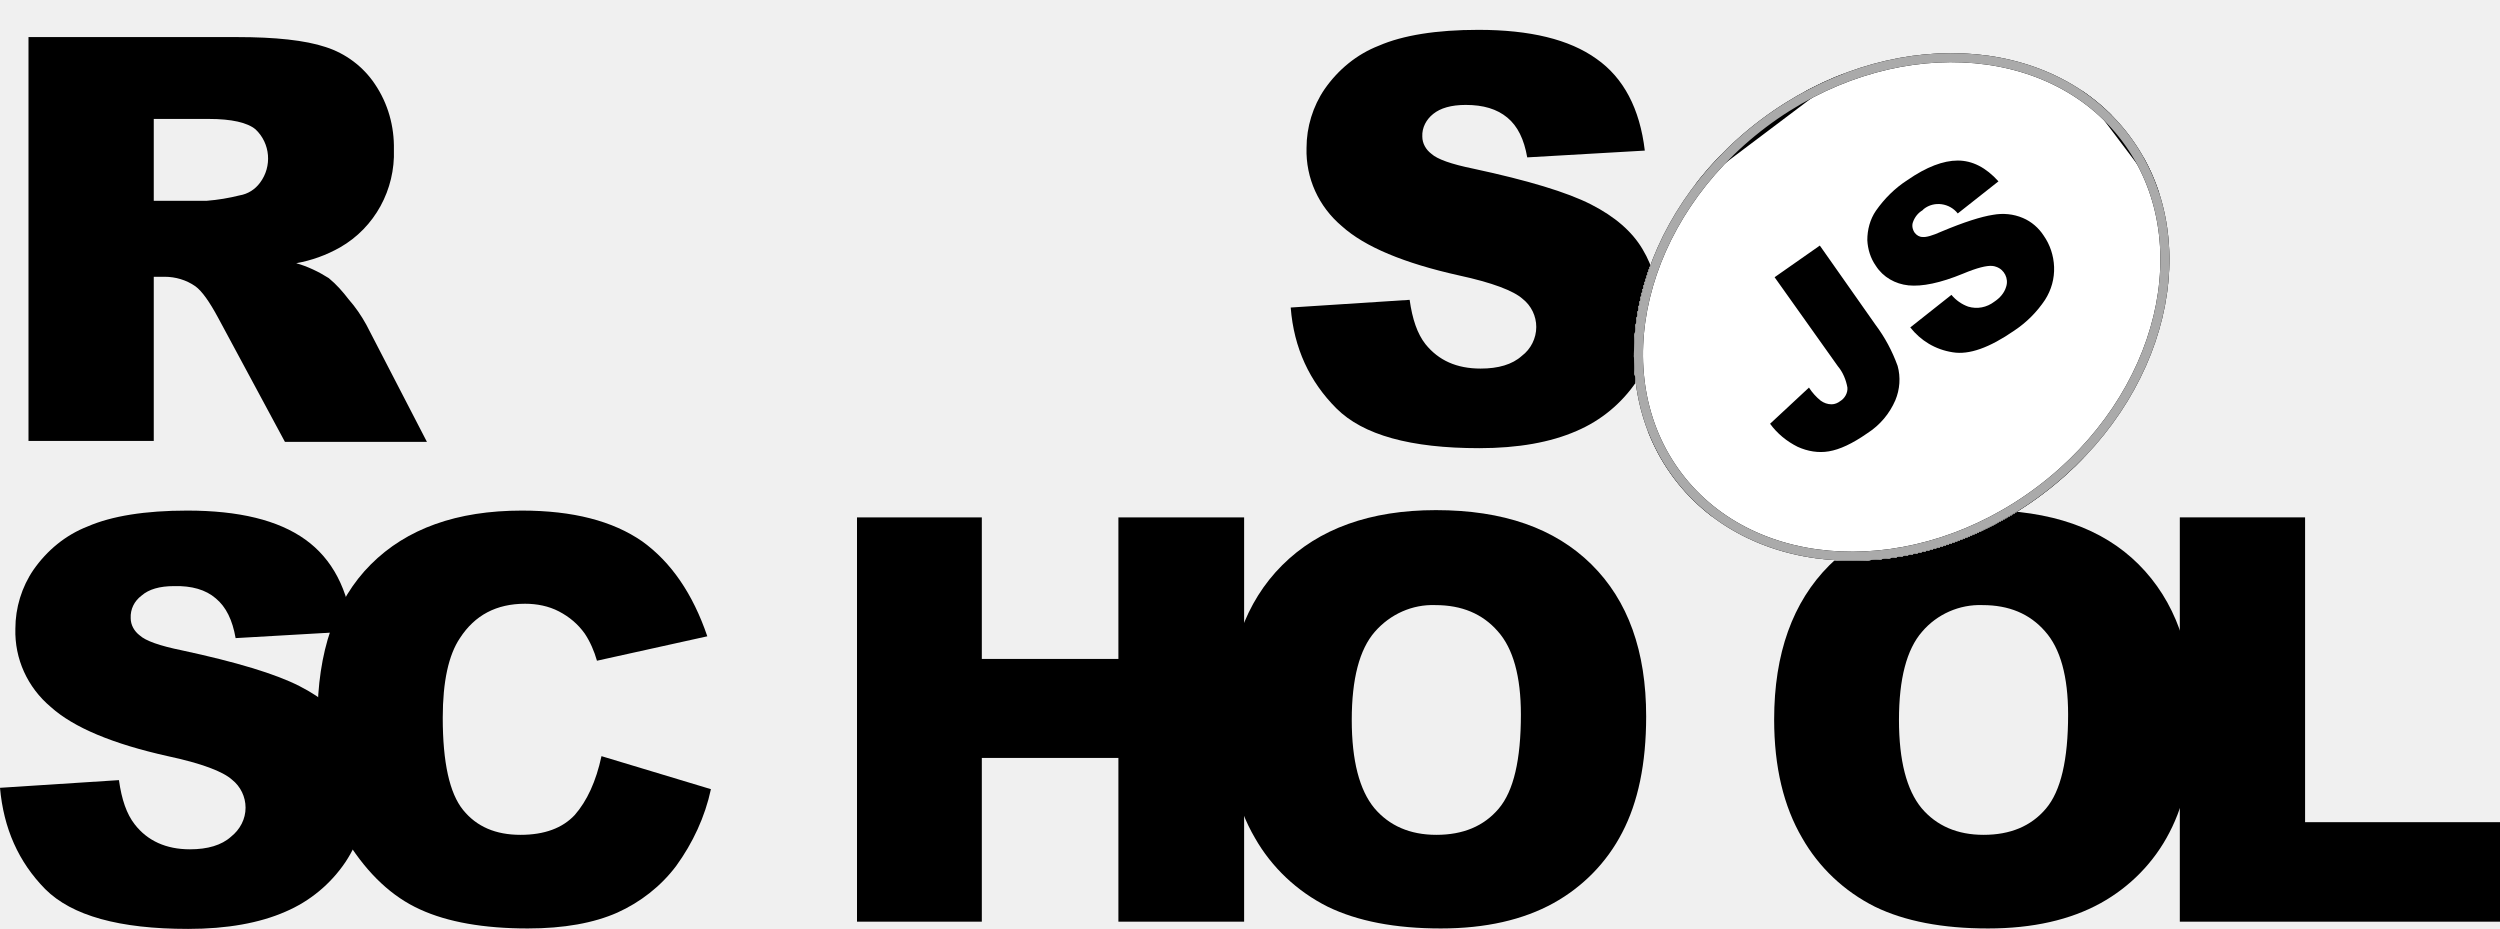
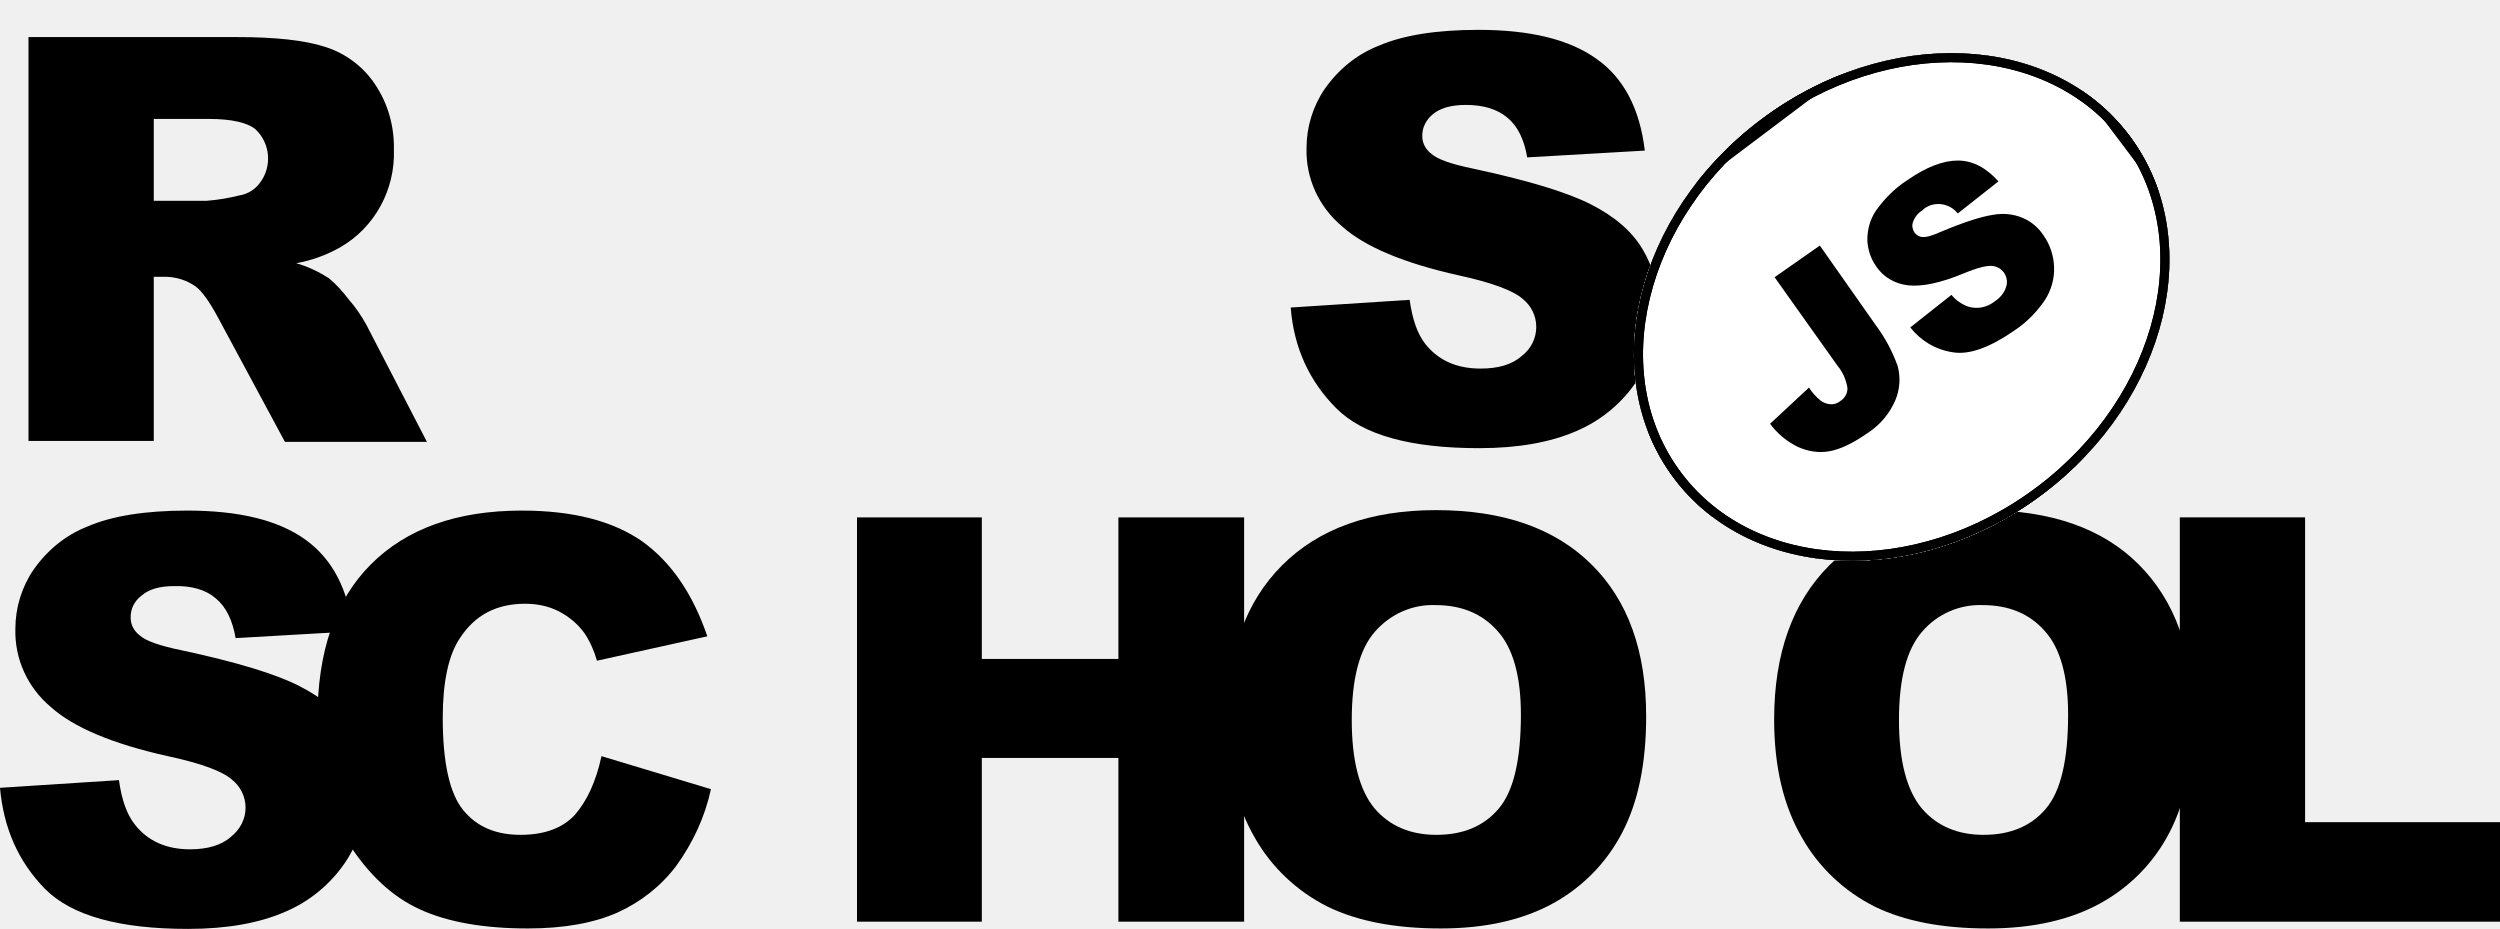
<svg xmlns="http://www.w3.org/2000/svg" xmlns:xlink="http://www.w3.org/1999/xlink" id="Layer_1" viewBox="0 0 552.8 205.3">
-   <style>.st0{fill:#fff}.st1{clip-path:url(#SVGID_2_)}.st2{clip-path:url(#SVGID_4_)}.st3{clip-path:url(#SVGID_6_)}.st4{clip-path:url(#SVGID_8_)}.st5{fill:#fff;stroke:#000;stroke-width:4;stroke-miterlimit:10}.st6{clip-path:url(#SVGID_8_)}.st6,.st7{fill:none;stroke:#aaa;stroke-width:4;stroke-miterlimit:10}.st8,.st9{clip-path:url(#SVGID_10_)}.st9{fill:none;stroke:#000;stroke-width:4;stroke-miterlimit:10}</style>
+   <style>.st0{fill:#fff}.st1{clip-path:url(#SVGID_2_)}.st2{clip-path:url(#SVGID_4_)}.st3{clip-path:url(#SVGID_6_)}.st4{clip-path:url(#SVGID_8_)}.st5{fill:#fff;stroke:#000;stroke-width:4;stroke-miterlimit:10}.st6{clip-path:url(#SVGID_8_)}.st6,.st7{fill:none;stroke:#000;stroke-width:4;stroke-miterlimit:10}.st8,.st9{clip-path:url(#SVGID_10_)}.st9{fill:none;stroke:#000;stroke-width:4;stroke-miterlimit:10}</style>
  <path d="M285.4 68l26.3-1.7c.6 4.3 1.7 7.5 3.5 9.8 2.9 3.6 6.9 5.4 12.2 5.4 3.9 0 7-.9 9.1-2.8 2-1.5 3.2-3.9 3.2-6.4 0-2.4-1.1-4.7-3-6.2-2-1.8-6.7-3.6-14.1-5.2-12.1-2.7-20.8-6.3-25.9-10.9-5.1-4.3-8-10.6-7.8-17.3 0-4.6 1.4-9.2 4-13 3-4.3 7.1-7.7 12-9.6 5.3-2.3 12.7-3.5 22-3.5 11.4 0 20.1 2.1 26.1 6.4 6 4.2 9.6 11 10.7 20.3l-26 1.5c-.7-4-2.1-6.9-4.4-8.8s-5.3-2.8-9.2-2.8c-3.2 0-5.6.7-7.2 2-1.5 1.2-2.5 3-2.4 5 0 1.5.8 2.9 2 3.8 1.3 1.2 4.4 2.3 9.3 3.3 12.1 2.6 20.7 5.2 26 7.9 5.3 2.7 9.1 6 11.4 9.9 2.4 4 3.6 8.6 3.5 13.3 0 5.6-1.6 11.2-4.8 15.9-3.3 4.9-7.9 8.7-13.3 11-5.7 2.5-12.9 3.8-21.5 3.8-15.2 0-25.7-2.9-31.6-8.8S286.1 77 285.4 68zM6.3 97.6V8.2h46.1c8.5 0 15.1.7 19.6 2.2 4.4 1.4 8.3 4.3 10.9 8.2 2.9 4.3 4.3 9.3 4.2 14.5.3 8.8-4.2 17.2-11.9 21.6-3 1.7-6.3 2.9-9.7 3.5 2.5.7 5 1.9 7.2 3.3 1.7 1.4 3.1 3 4.4 4.7 1.5 1.7 2.8 3.6 3.9 5.6l13.4 25.9H63L48.2 70.2c-1.9-3.5-3.5-5.8-5-6.9-2-1.4-4.4-2.1-6.8-2.1H34v36.3H6.3zM34 44.4h11.7c2.5-.2 4.9-.6 7.3-1.2 1.8-.3 3.4-1.3 4.5-2.8 2.7-3.6 2.3-8.7-1-11.8-1.8-1.5-5.3-2.3-10.3-2.3H34v18.1zM0 174.2l26.3-1.7c.6 4.3 1.7 7.5 3.5 9.8 2.8 3.6 6.9 5.5 12.2 5.5 3.9 0 7-.9 9.1-2.8 2-1.6 3.2-3.9 3.2-6.4 0-2.4-1.1-4.7-3-6.2-2-1.8-6.7-3.6-14.2-5.2-12.1-2.7-20.8-6.3-25.9-10.9-5.1-4.3-8-10.6-7.8-17.3 0-4.6 1.4-9.2 4-13 3-4.3 7.1-7.7 12-9.6 5.3-2.3 12.7-3.5 22-3.5 11.4 0 20.1 2.1 26.1 6.4s9.5 11 10.6 20.3l-26 1.5c-.7-4-2.1-6.9-4.4-8.8-2.2-1.9-5.3-2.8-9.2-2.7-3.2 0-5.6.7-7.2 2.1-1.6 1.2-2.5 3-2.4 5 0 1.5.8 2.9 2 3.8 1.3 1.2 4.4 2.3 9.3 3.3 12.1 2.6 20.7 5.2 26 7.9 5.3 2.7 9.1 6 11.4 9.9 2.4 4 3.6 8.6 3.6 13.2 0 5.6-1.7 11.1-4.8 15.8-3.3 4.9-7.9 8.7-13.3 11-5.7 2.5-12.9 3.8-21.5 3.8-15.2 0-25.7-2.9-31.6-8.8-5.9-6-9.2-13.4-10-22.4z" />
  <path d="M133 167.2l24.2 7.3c-1.3 6.1-4 11.9-7.7 17-3.4 4.5-7.9 8-13 10.3-5.2 2.3-11.8 3.5-19.8 3.5-9.7 0-17.7-1.4-23.8-4.2-6.2-2.8-11.5-7.8-16-14.9-4.5-7.1-6.7-16.2-6.7-27.3 0-14.8 3.9-26.2 11.8-34.1s19-11.9 33.4-11.9c11.3 0 20.1 2.3 26.6 6.8 6.4 4.6 11.2 11.6 14.4 21l-24.4 5.4c-.6-2.1-1.5-4.2-2.7-6-1.5-2.1-3.4-3.7-5.7-4.9-2.3-1.2-4.9-1.7-7.5-1.7-6.3 0-11.1 2.5-14.4 7.6-2.5 3.7-3.8 9.6-3.8 17.6 0 9.9 1.5 16.7 4.5 20.4 3 3.7 7.2 5.5 12.7 5.5 5.3 0 9.3-1.5 12-4.4 2.7-3.1 4.7-7.4 5.9-13zm56.5-52.8h27.6v31.3h30.2v-31.3h27.8v89.4h-27.8v-36.2h-30.2v36.2h-27.6v-89.4z" />
  <path d="M271.3 159.1c0-14.6 4.1-26 12.2-34.1 8.1-8.1 19.5-12.2 34-12.2 14.9 0 26.3 4 34.4 12S364 144 364 158.4c0 10.5-1.8 19-5.3 25.7-3.4 6.6-8.7 12-15.2 15.6-6.7 3.7-15 5.6-24.9 5.6-10.1 0-18.4-1.6-25-4.8-6.8-3.4-12.4-8.7-16.1-15.2-4.1-7-6.2-15.7-6.2-26.2zm27.6.1c0 9 1.7 15.5 5 19.5 3.3 3.9 7.9 5.9 13.7 5.9 5.9 0 10.5-1.9 13.8-5.8s4.9-10.8 4.9-20.8c0-8.4-1.7-14.6-5.1-18.4-3.4-3.9-8-5.8-13.8-5.8-5.1-.2-10 2-13.4 5.9-3.4 3.9-5.1 10.4-5.1 19.5zm93.4-.1c0-14.6 4.1-26 12.2-34.1 8.1-8.1 19.5-12.2 34-12.2 14.9 0 26.4 4 34.4 12S485 144 485 158.4c0 10.5-1.8 19-5.3 25.7-3.4 6.6-8.7 12-15.2 15.6-6.7 3.7-15 5.6-24.9 5.6-10.1 0-18.4-1.6-25-4.8-6.8-3.4-12.4-8.7-16.1-15.2-4.1-7-6.2-15.7-6.2-26.2zm27.6.1c0 9 1.7 15.5 5 19.5 3.3 3.9 7.9 5.9 13.7 5.9 5.9 0 10.5-1.9 13.8-5.8 3.3-3.9 4.9-10.8 4.9-20.8 0-8.4-1.7-14.6-5.1-18.4-3.4-3.9-8-5.8-13.8-5.8-5.1-.2-10.1 2-13.4 5.9-3.4 3.9-5.1 10.4-5.1 19.5z" />
  <path d="M482.1 114.4h27.6v67.4h43.1v22H482v-89.4z" />
  <ellipse transform="rotate(-37.001 420.46 67.88)" class="st0" cx="420.5" cy="67.9" rx="63" ry="51.8" />
  <defs>
    <ellipse id="SVGID_1_" transform="rotate(-37.001 420.46 67.88)" cx="420.5" cy="67.9" rx="63" ry="51.8" />
  </defs>
  <clipPath id="SVGID_2_">
    <use xlink:href="#SVGID_1_" overflow="visible" />
  </clipPath>
  <g class="st1">
    <path transform="rotate(-37.001 420.82 68.353)" class="st0" d="M330.9-14.2h179.8v165.1H330.9z" />
    <g id="Layer_2_1_">
      <defs>
        <path id="SVGID_3_" transform="rotate(-37.001 420.82 68.353)" d="M330.9-14.2h179.8v165.1H330.9z" />
      </defs>
      <clipPath id="SVGID_4_">
        <use xlink:href="#SVGID_3_" overflow="visible" />
      </clipPath>
      <g id="Layer_1-2" class="st2">
        <ellipse transform="rotate(-37.001 420.46 67.88)" class="st0" cx="420.5" cy="67.9" rx="63" ry="51.8" />
        <defs>
          <ellipse id="SVGID_5_" transform="rotate(-37.001 420.46 67.88)" cx="420.5" cy="67.9" rx="63" ry="51.8" />
        </defs>
        <clipPath id="SVGID_6_">
          <use xlink:href="#SVGID_5_" overflow="visible" />
        </clipPath>
        <g class="st3">
          <path transform="rotate(-37 420.799 68.802)" class="st0" d="M357.8 17h125.9v103.7H357.8z" />
          <defs>
            <path id="SVGID_7_" transform="rotate(-37 420.799 68.802)" d="M357.8 17h125.9v103.7H357.8z" />
          </defs>
          <clipPath id="SVGID_8_">
            <use xlink:href="#SVGID_7_" overflow="visible" />
          </clipPath>
          <g class="st4">
            <ellipse transform="rotate(-37.001 420.46 67.88)" class="st5" cx="420.5" cy="67.9" rx="63" ry="51.8" />
          </g>
          <path transform="rotate(-37 420.799 68.802)" class="st6" d="M357.8 17h125.9v103.7H357.8z" />
          <ellipse transform="rotate(-37.001 420.46 67.88)" class="st7" cx="420.5" cy="67.9" rx="63" ry="51.8" />
          <path transform="rotate(-37 420.799 68.802)" class="st0" d="M357.8 17h125.9v103.7H357.8z" />
          <defs>
            <path id="SVGID_9_" transform="rotate(-37 420.799 68.802)" d="M357.8 17h125.9v103.7H357.8z" />
          </defs>
          <clipPath id="SVGID_10_">
            <use xlink:href="#SVGID_9_" overflow="visible" />
          </clipPath>
          <g class="st8">
            <ellipse transform="rotate(-37.001 420.46 67.88)" class="st5" cx="420.5" cy="67.9" rx="63" ry="51.8" />
          </g>
          <path transform="rotate(-37 420.799 68.802)" class="st9" d="M357.8 17h125.9v103.7H357.8z" />
          <path transform="rotate(-37.001 420.82 68.353)" class="st7" d="M330.9-14.2h179.8v165.1H330.9z" />
        </g>
        <ellipse transform="rotate(-37.001 420.46 67.88)" class="st7" cx="420.5" cy="67.9" rx="63" ry="51.8" />
        <path d="M392.4 61.3l10-7 12.3 17.5c2.1 2.8 3.7 5.8 4.9 9.1.7 2.5.5 5.2-.5 7.6-1.3 3-3.4 5.5-6.2 7.3-3.3 2.3-6.1 3.6-8.5 4-2.3.4-4.7 0-6.9-1-2.4-1.2-4.5-2.9-6.1-5.1l8.6-8c.7 1.1 1.6 2.1 2.6 2.9.7.5 1.5.8 2.4.8.7 0 1.4-.3 1.9-.7 1-.6 1.7-1.8 1.6-3-.3-1.7-1-3.4-2.1-4.7l-14-19.7zm30 11.1l9.1-7.2c1 1.2 2.3 2.1 3.7 2.6 2 .6 4.1.2 5.8-1.1 1.2-.8 2.2-1.9 2.6-3.3.6-1.8-.4-3.8-2.2-4.4-.3-.1-.6-.2-.9-.2-1.2-.1-3.3.4-6.4 1.7-5.1 2.1-9.1 2.9-12.1 2.6-2.9-.3-5.6-1.8-7.2-4.3-1.2-1.7-1.8-3.7-1.9-5.7 0-2.3.6-4.6 1.9-6.5 1.9-2.7 4.2-5 7-6.8 4.2-2.9 7.9-4.3 11.1-4.3 3.2 0 6.2 1.5 9 4.6l-9 7.1c-1.8-2.3-5.2-2.8-7.5-1l-.3.3c-1 .6-1.7 1.5-2.1 2.6-.3.8-.1 1.7.4 2.4.4.5 1 .9 1.7.9.8.1 2.2-.3 4.2-1.2 5-2.1 8.8-3.3 11.4-3.7 2.2-.4 4.5-.2 6.6.7 1.9.8 3.5 2.2 4.6 3.9 1.4 2 2.2 4.4 2.3 6.9.1 2.6-.6 5.1-2 7.3-1.8 2.7-4.1 5-6.8 6.8-5.5 3.8-10 5.4-13.6 4.8-3.9-.6-7.1-2.6-9.4-5.5z" />
      </g>
    </g>
  </g>
</svg>
